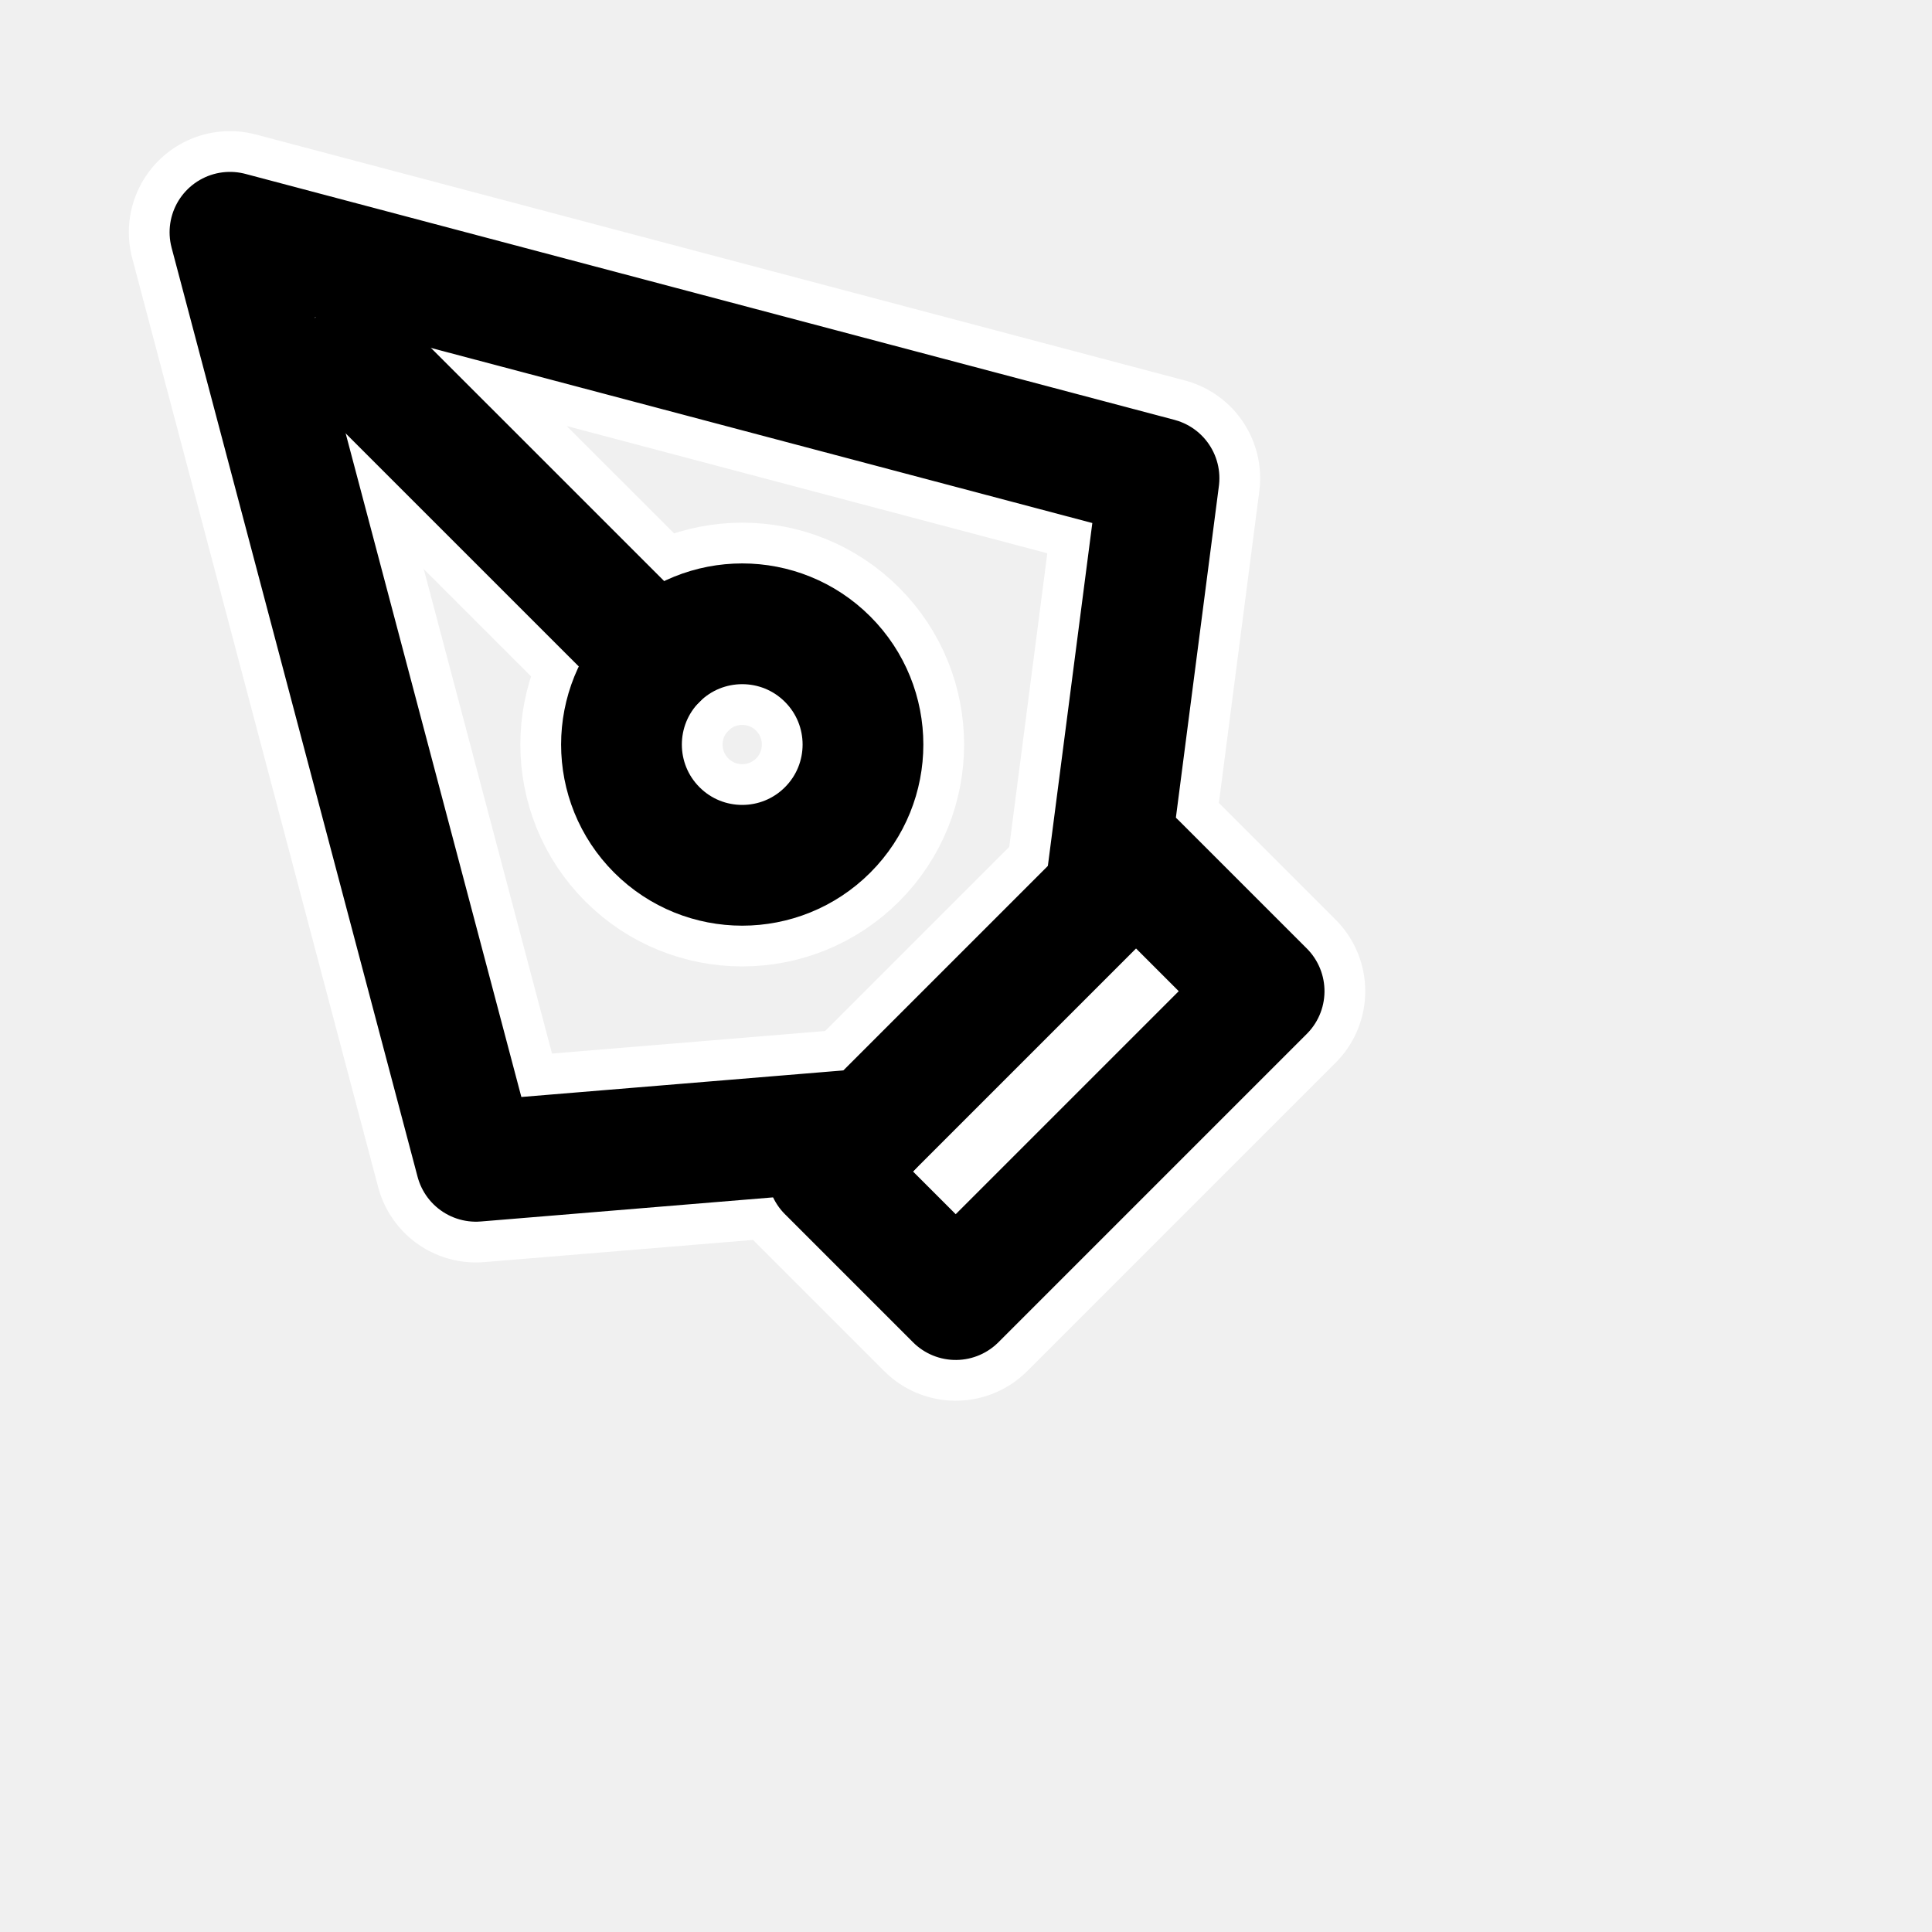
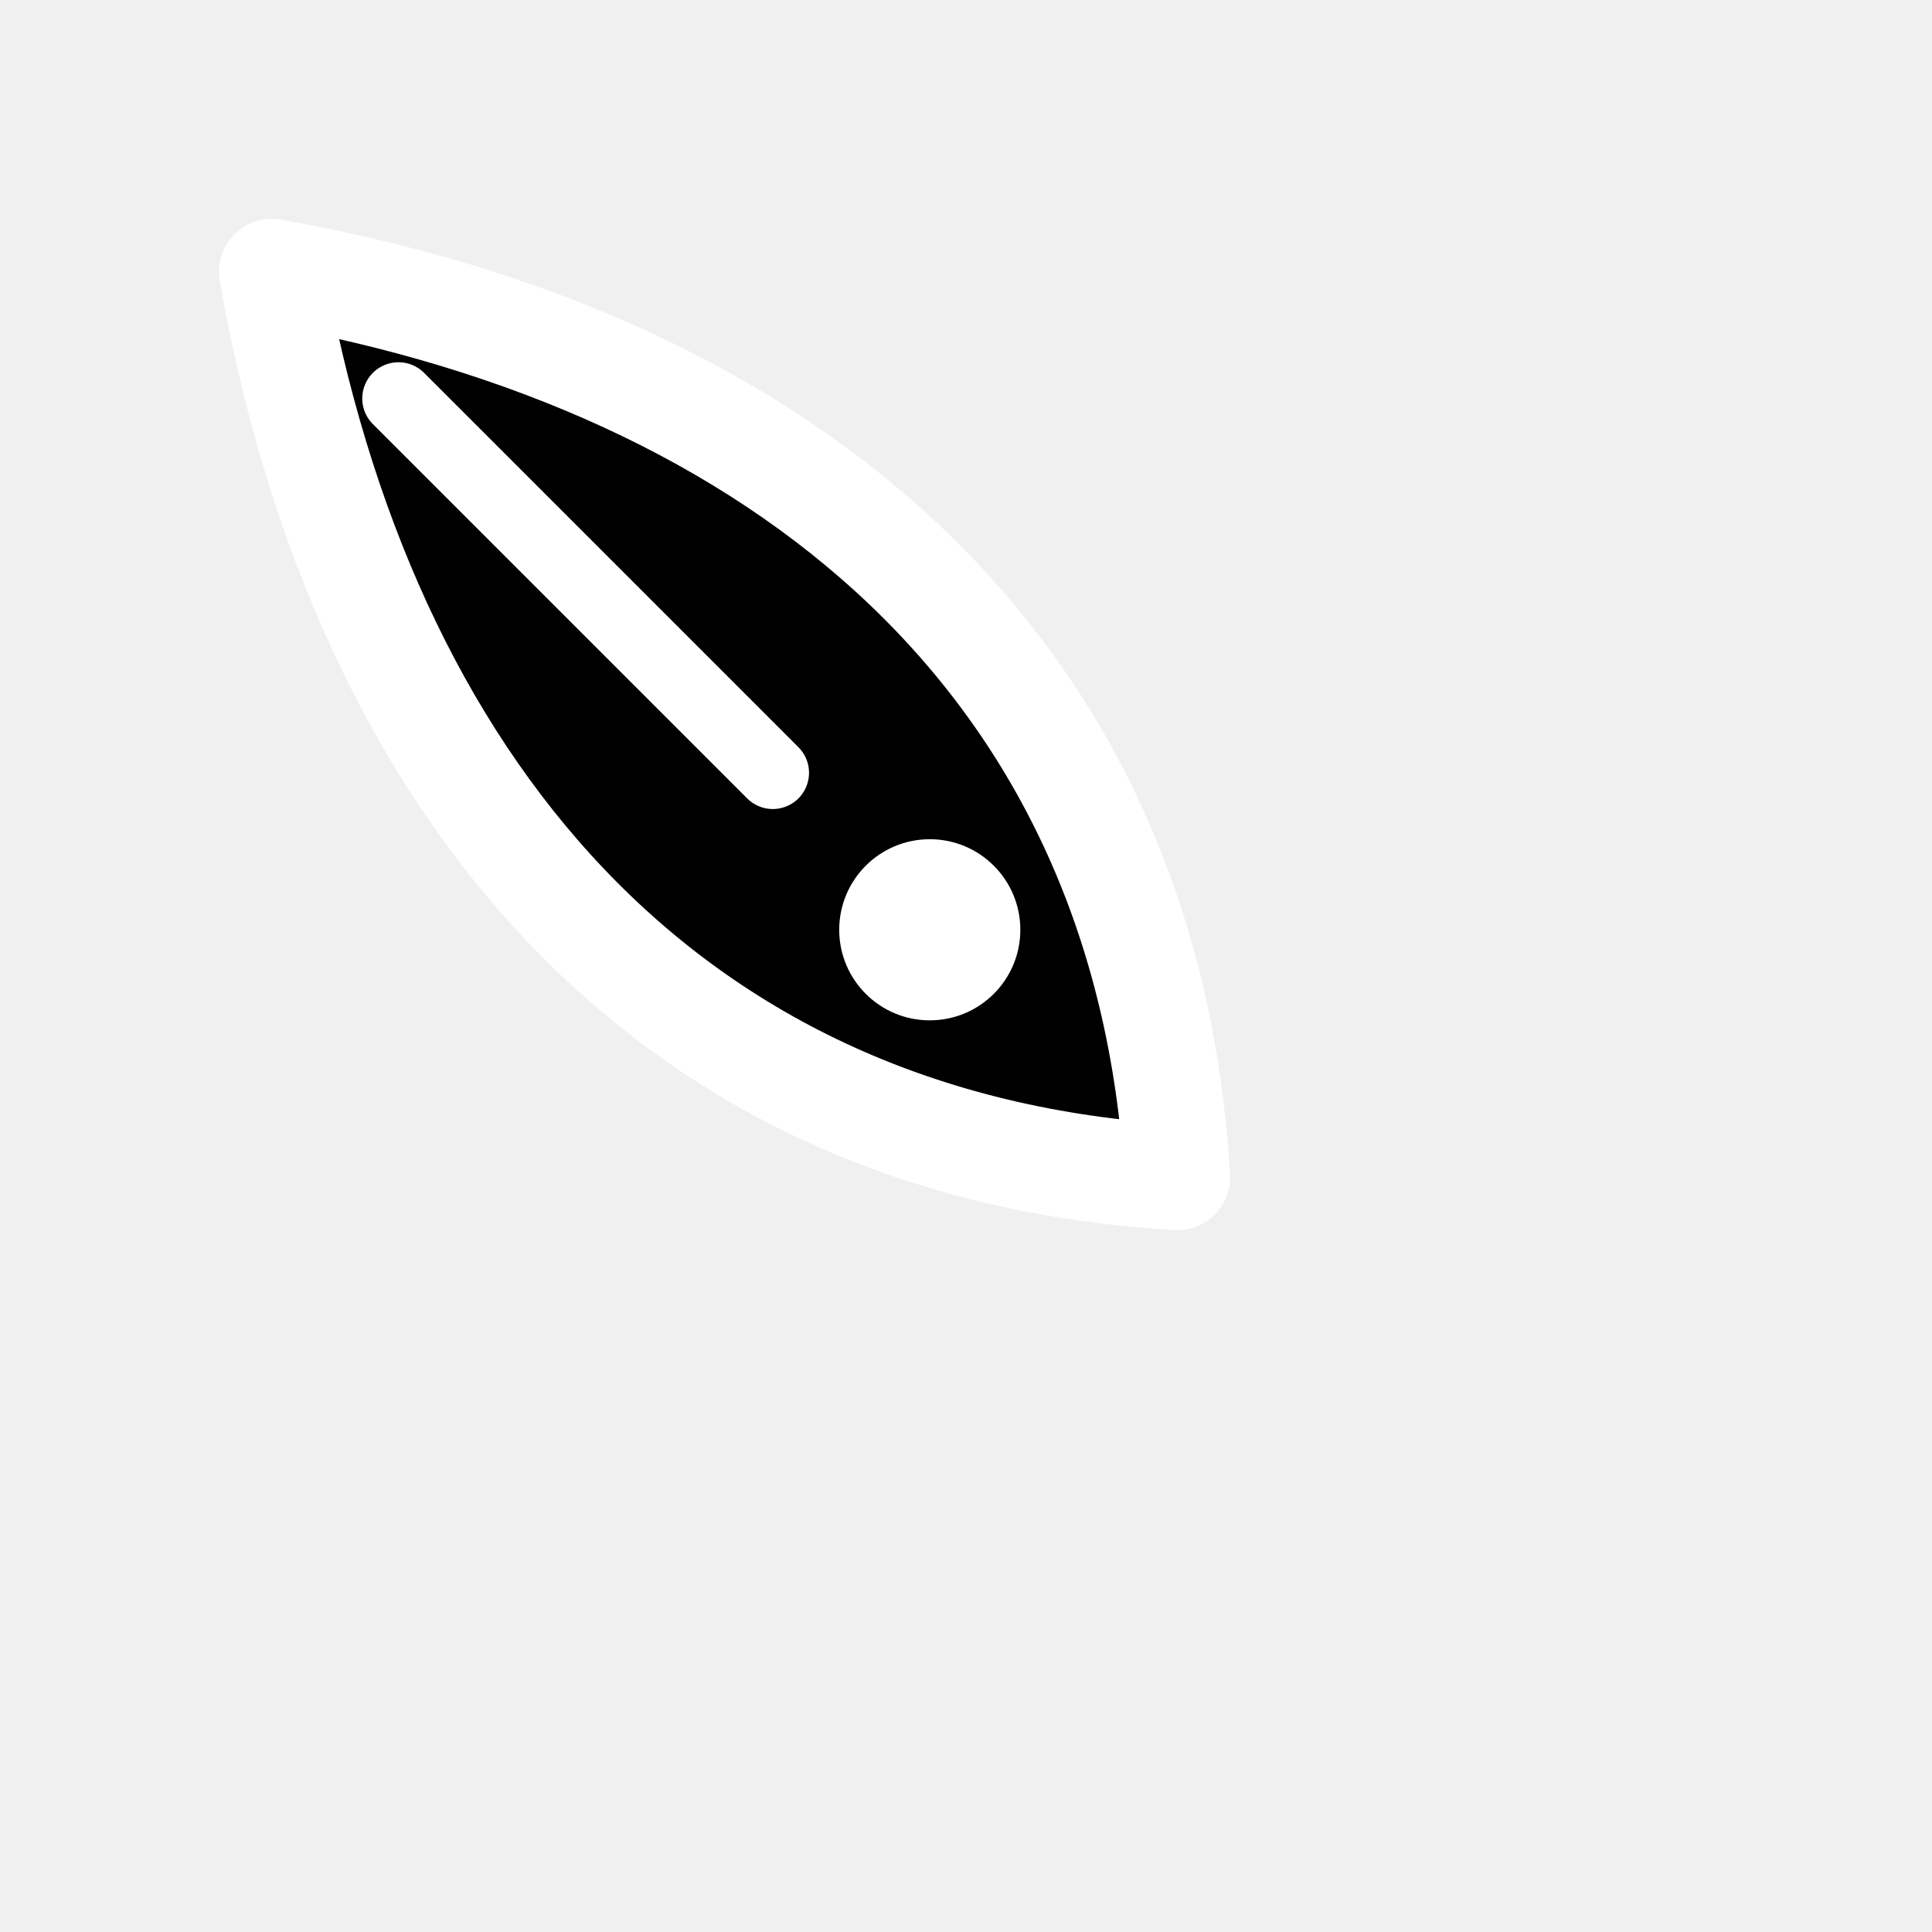
<svg xmlns="http://www.w3.org/2000/svg" width="32" height="32" viewBox="0 0 32 32">
-   <g id="pen-cursor-glyph" fill="none" stroke-linecap="round" stroke-linejoin="round">
-     <g stroke="#ffffff" stroke-width="3.35">
-       <path d="           M 14.415 18.696           L 7.883 19.235           L 3.809 3.847           L 19.197 7.921           L 18.304 14.807" />
-       <rect x="13.708" y="19.404" width="7.224" height="3" transform="rotate(-45 13.7081 19.4036)" />
-       <line x1="5.93" y1="5.969" x2="10.88" y2="10.918" />
-       <circle cx="12.294" cy="12.332" r="2" transform="rotate(-45 12.2939 12.3325)" />
-     </g>
-     <g stroke="#000000" stroke-width="2">
-       <path d="           M 14.415 18.696           L 7.883 19.235           L 3.809 3.847           L 19.197 7.921           L 18.304 14.807" />
-       <rect x="13.708" y="19.404" width="7.224" height="3" transform="rotate(-45 13.7081 19.4036)" />
-       <line x1="5.93" y1="5.969" x2="10.88" y2="10.918" />
-       <circle cx="12.294" cy="12.332" r="2" transform="rotate(-45 12.2939 12.3325)" />
-     </g>
+   <g id="pen-cursor-glyph" stroke-linejoin="round" stroke-linecap="round">
+     <path d="M 4.5 4.5 C 13 6 19 11 19.5 19.5 C 11 19 6 13 4.5 4.5 Z" fill="#000000" stroke="#ffffff" stroke-width="1.75" />
+     <line x1="6.6" y1="6.6" x2="12.8" y2="12.8" stroke="#ffffff" stroke-width="1.2" />
+     <circle cx="15.4" cy="15.4" r="1.5" fill="#ffffff" />
  </g>
</svg>
